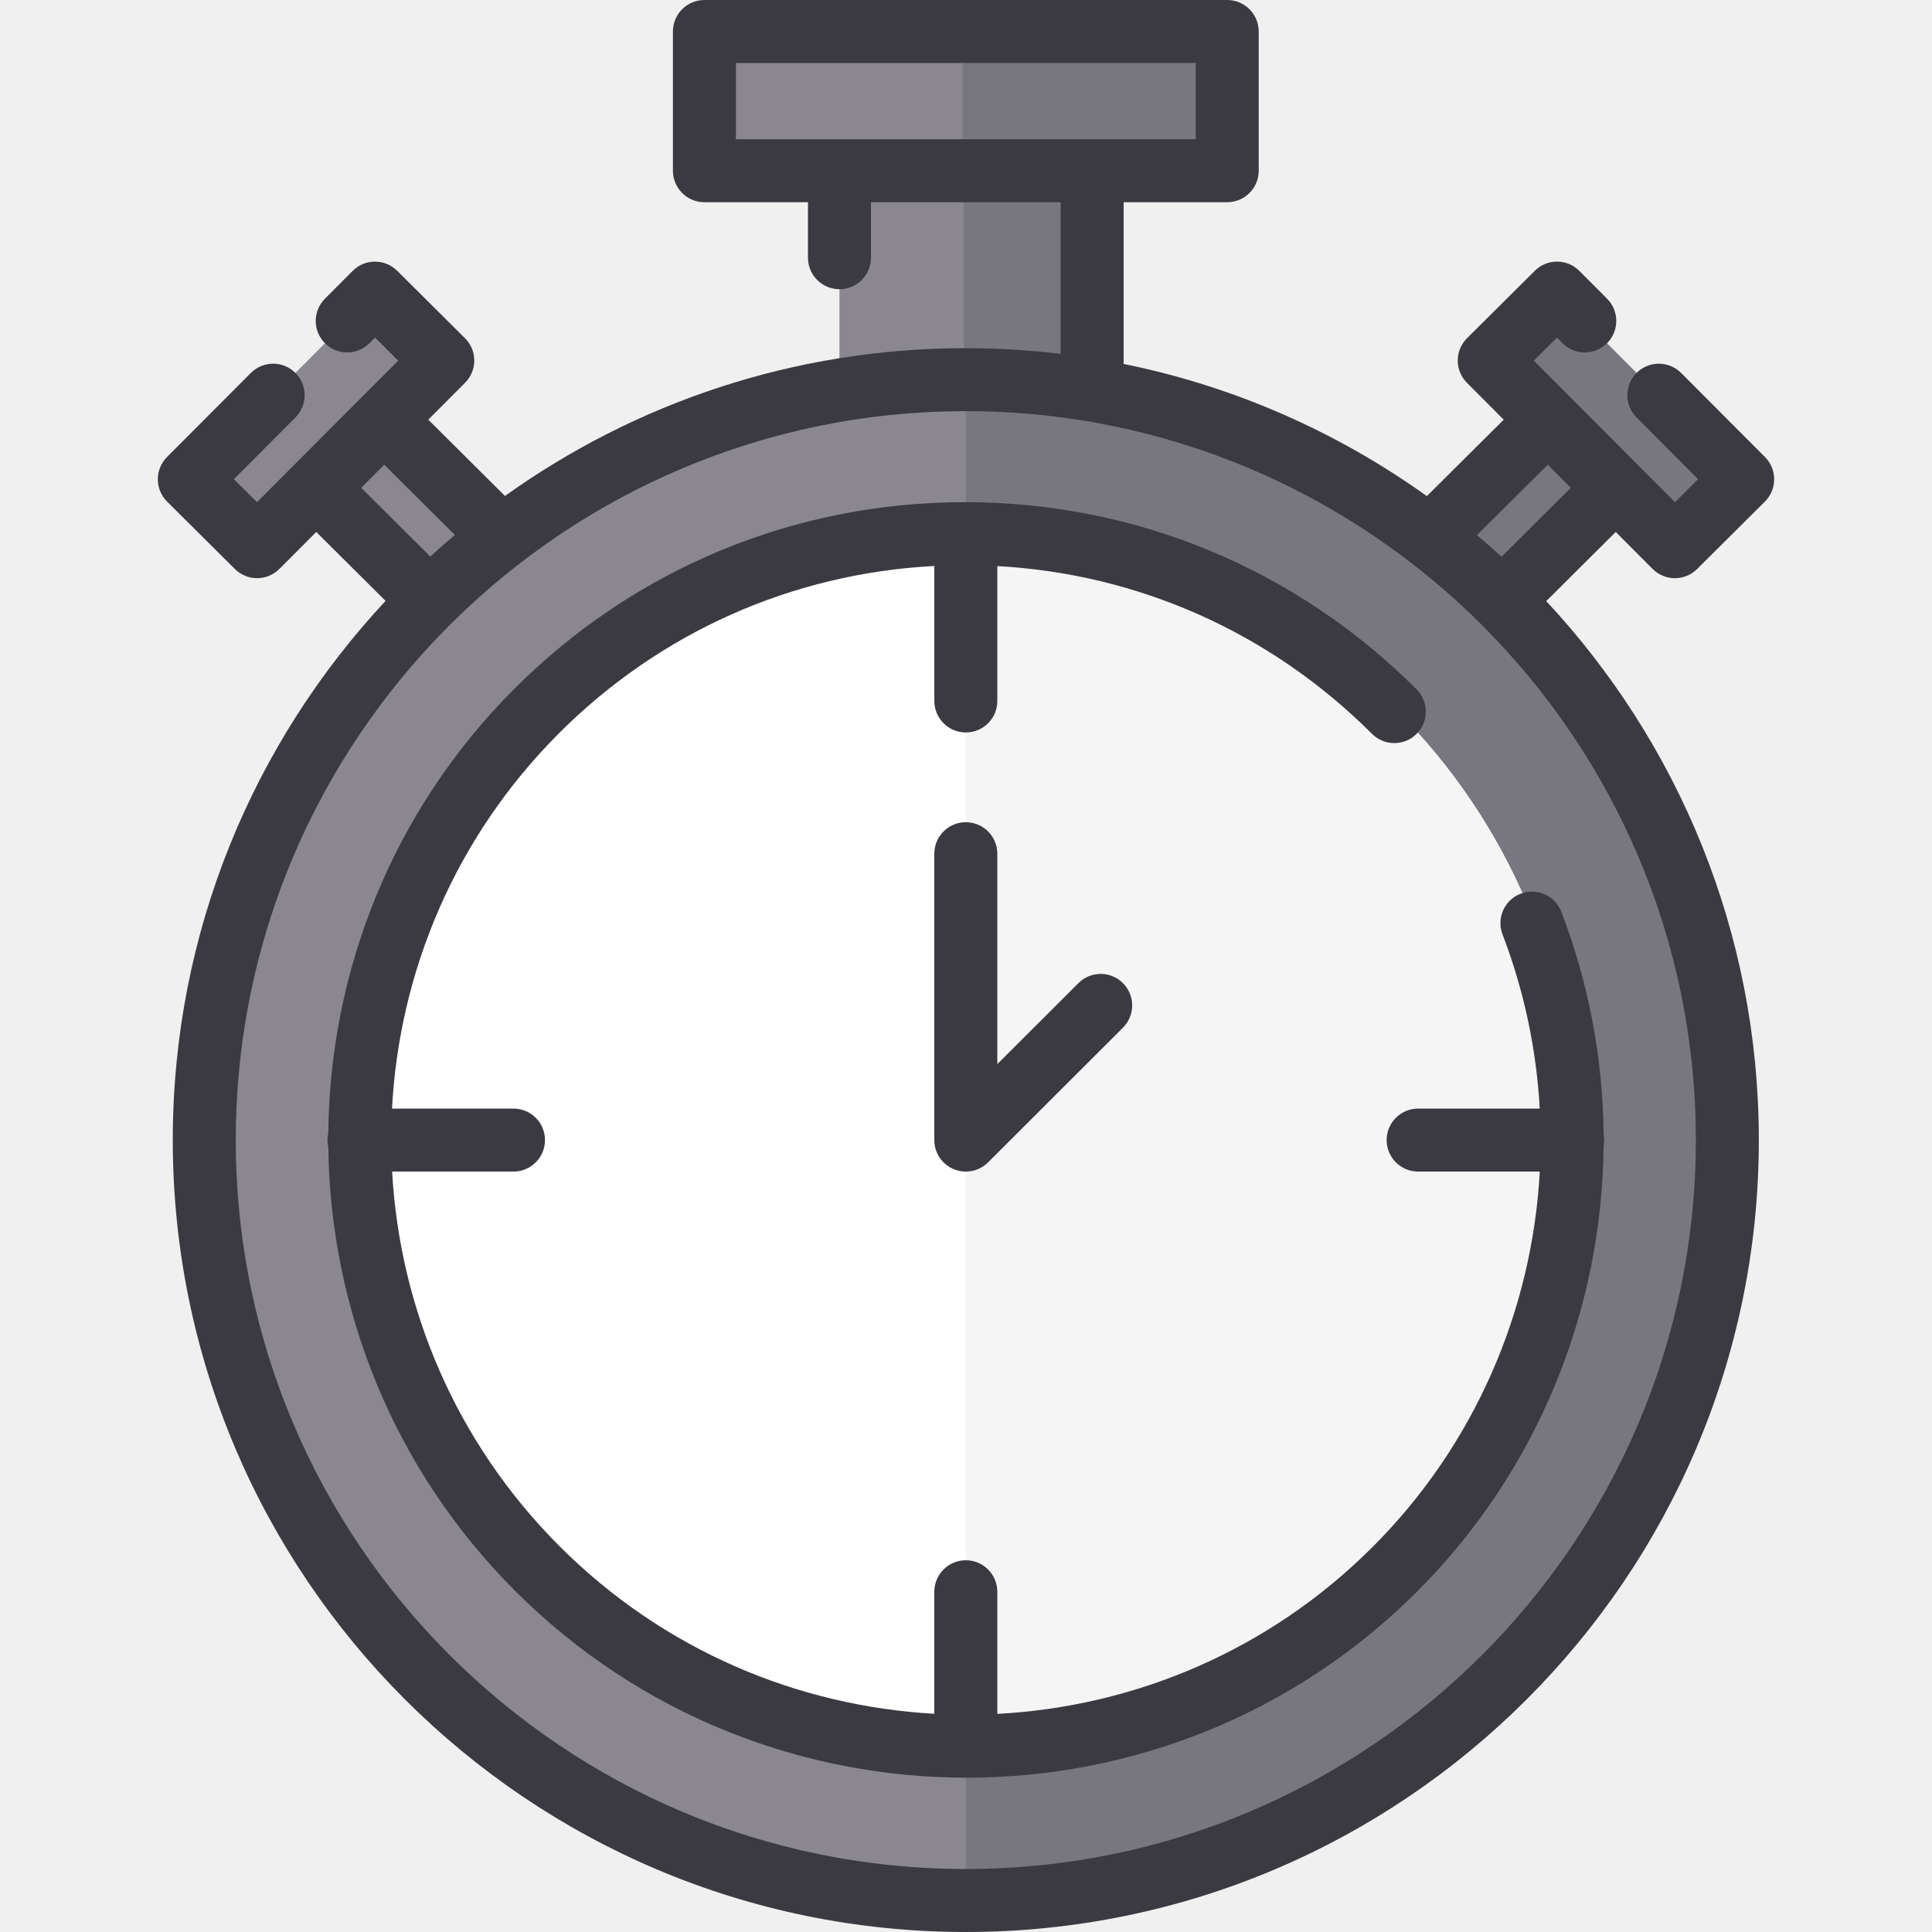
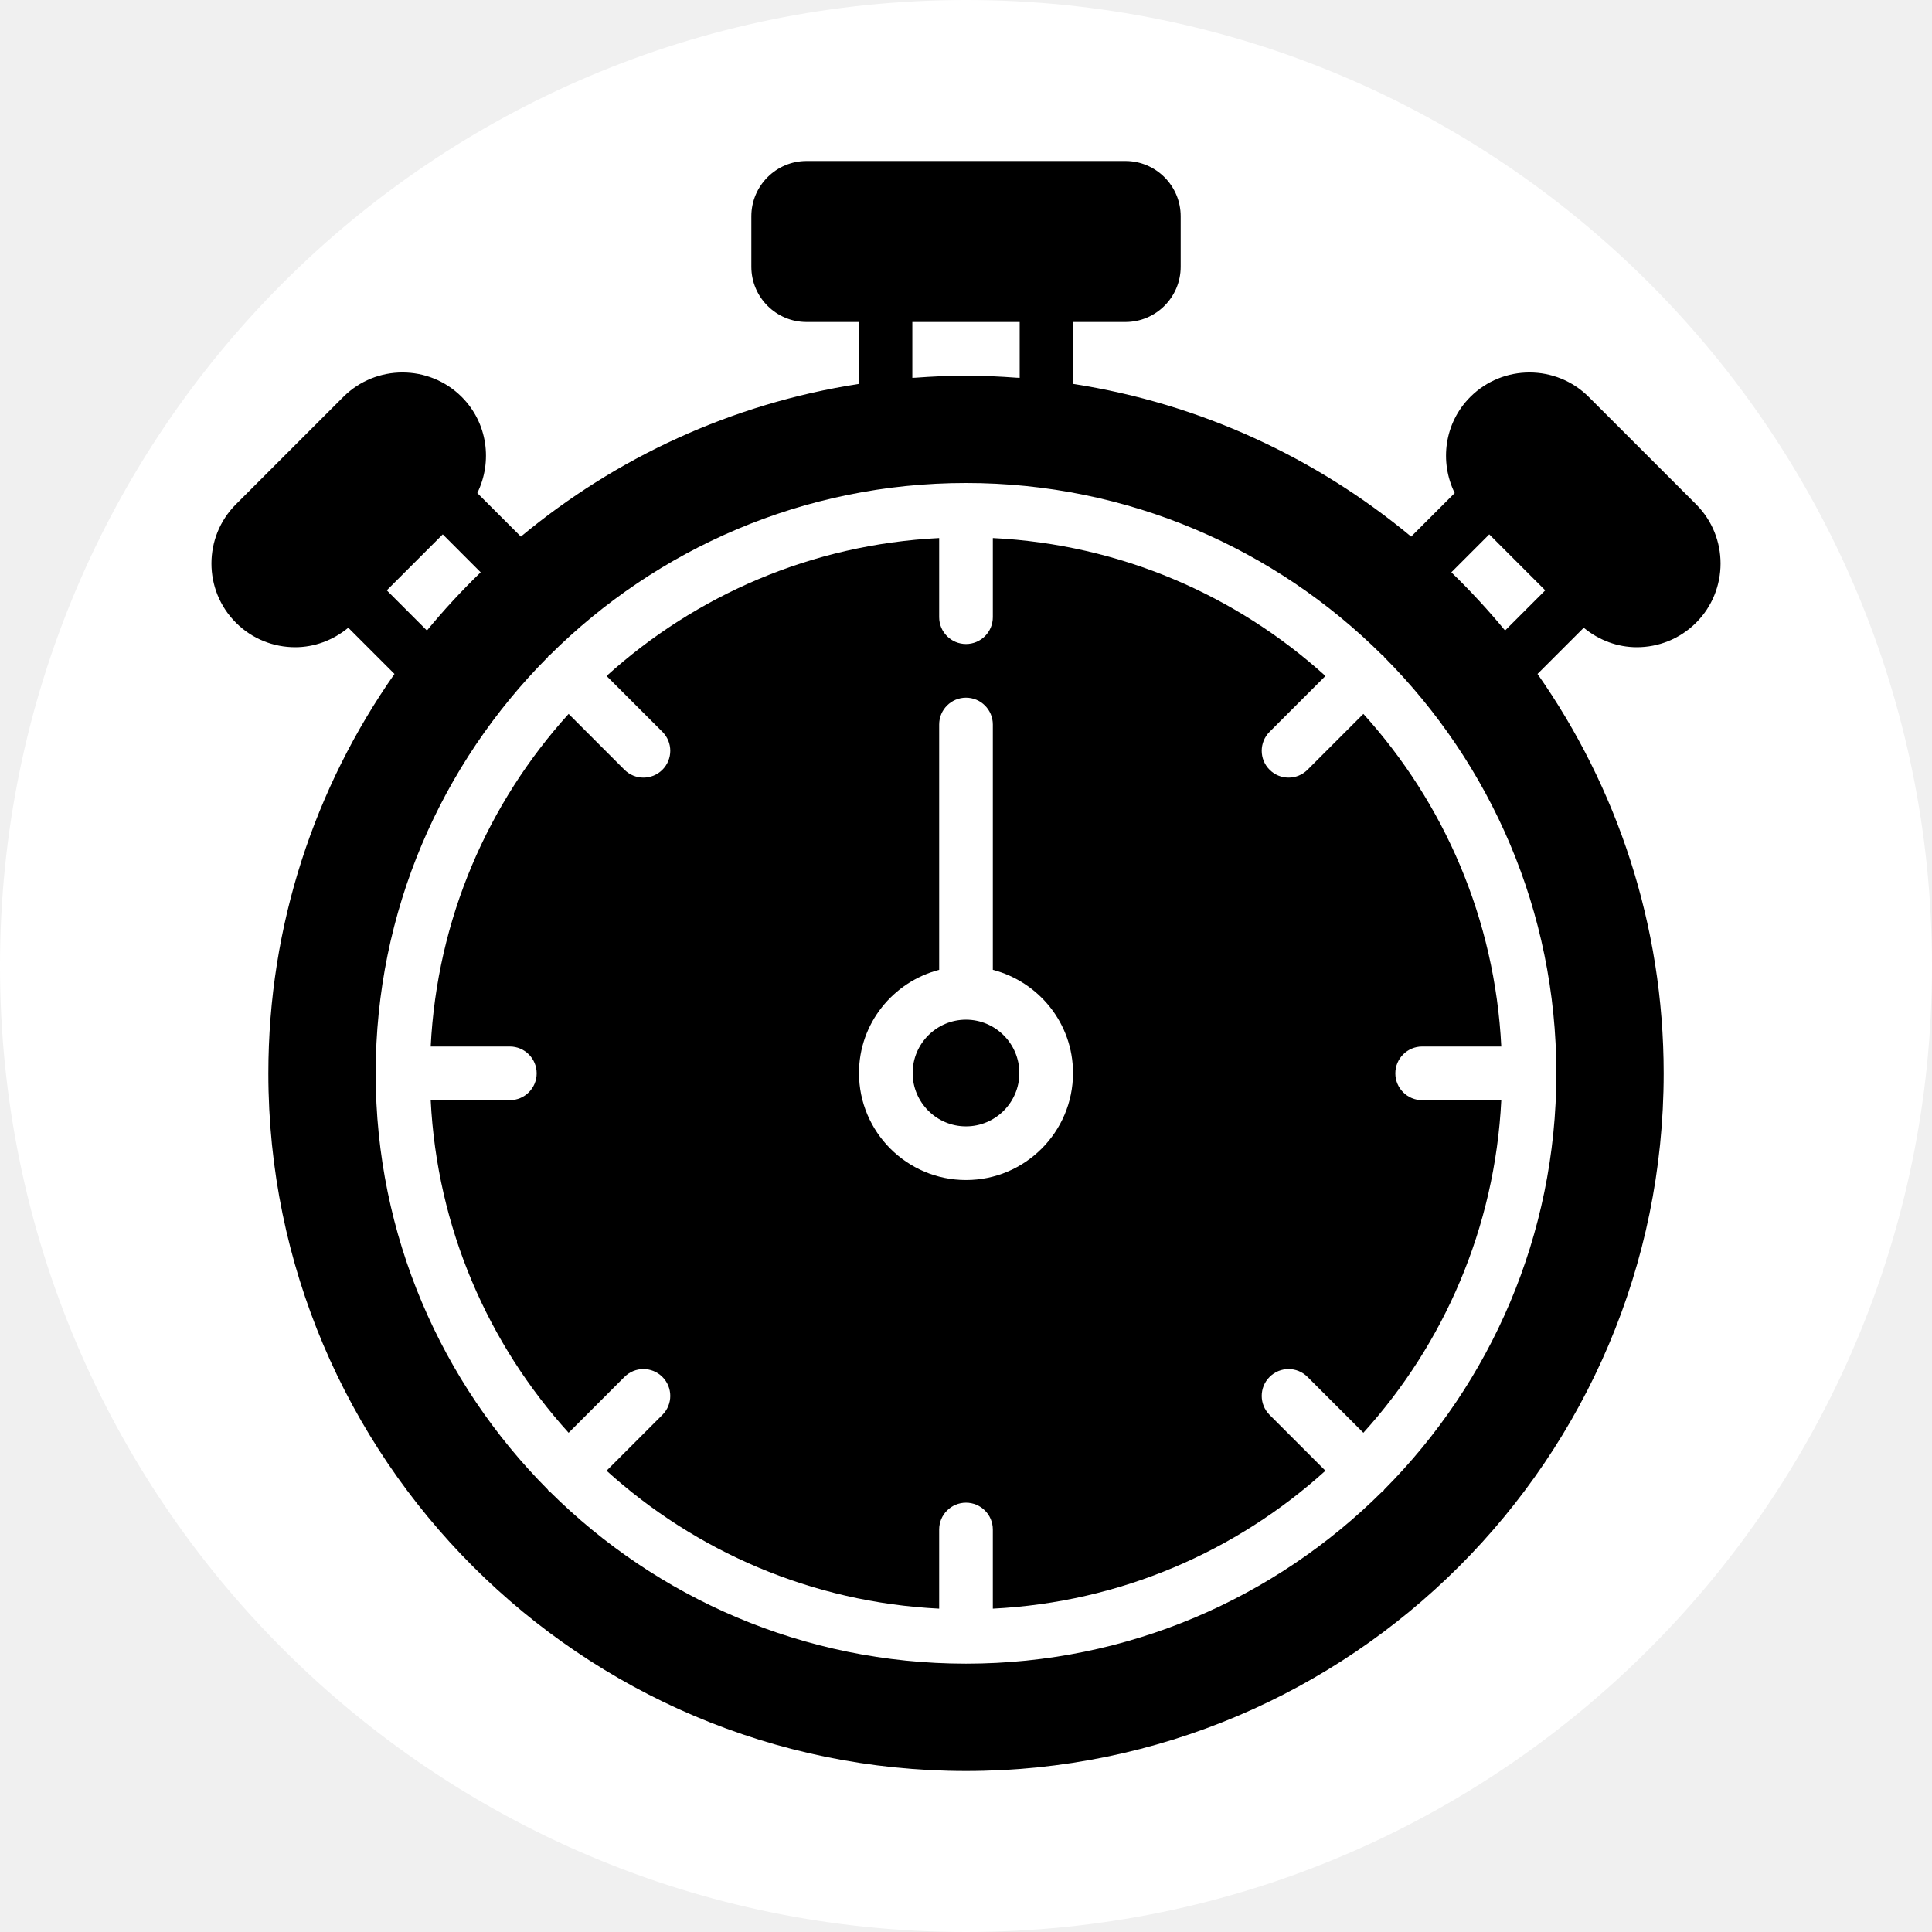
- <svg xmlns="http://www.w3.org/2000/svg" version="1.1" id="Layer_1" viewBox="0 0 512 512" xml:space="preserve" width="800px" height="800px" fill="#000000">
-   <g id="SVGRepo_bgCarrier" stroke-width="0" />
+ <svg xmlns="http://www.w3.org/2000/svg" fill="#000000" height="800px" width="800px" version="1.1" id="Layer_1" viewBox="-51.2 -51.2 614.40 614.40" xml:space="preserve" stroke="#000000" stroke-width="0.005" transform="rotate(0)matrix(1, 0, 0, 1, 0, 0)">
+   <g id="SVGRepo_bgCarrier" stroke-width="0">
+     <rect x="-51.2" y="-51.2" width="614.40" height="614.40" rx="307.2" fill="#ffffff" strokewidth="0" />
+   </g>
  <g id="SVGRepo_tracerCarrier" stroke-linecap="round" stroke-linejoin="round" />
  <g id="SVGRepo_iconCarrier">
-     <polyline style="fill:#8A8791;" points="72.39,104.731 50.173,127.005 68.138,144.874 117.339,95.547 99.374,77.679 92.02,85.052 " />
-     <polyline style="fill:#787780;" points="439.612,104.731 461.831,127.005 443.865,144.874 394.664,95.547 412.63,77.679 419.984,85.052 " />
-     <rect x="222.465" y="45.239" style="fill:#8A8791;" width="66.961" height="55.372" />
    <g>
-       <rect x="255.389" y="45.239" style="fill:#787780;" width="34.039" height="55.372" />
-       <polygon style="fill:#787780;" points="380.301,141.093 410.2,111.357 428.094,129.296 398.196,159.033 " />
-     </g>
-     <g>
-       <polygon style="fill:#8A8791;" points="131.701,141.093 101.802,111.357 83.908,129.296 113.806,159.033 " />
-       <path style="fill:#8A8791;" d="M457.762,302.127c0,111.304-90.357,201.528-201.817,201.528 c-111.449,0-201.806-90.223-201.806-201.528c0-111.293,90.357-201.517,201.806-201.517 C367.406,100.61,457.762,190.834,457.762,302.127z" />
-     </g>
-     <path style="fill:#787780;" d="M457.762,302.127c0,111.304-90.357,201.528-201.817,201.528V100.61 C367.406,100.61,457.762,190.834,457.762,302.127z" />
-     <path style="fill:#FFFFFF;" d="M417.326,302.127c0,88.999-72.259,161.146-161.38,161.146S94.576,391.126,94.576,302.127 c0-88.988,72.248-161.135,161.369-161.135S417.326,213.139,417.326,302.127z" />
-     <path style="fill:#F5F5F5;" d="M417.326,302.127c0,88.999-72.259,161.146-161.38,161.146V140.991 C345.067,140.991,417.326,213.139,417.326,302.127z" />
-     <rect x="186.681" y="8.346" style="fill:#8A8791;" width="138.552" height="36.897" />
-     <rect x="255.077" y="8.346" style="fill:#787780;" width="70.144" height="36.897" />
-     <g>
-       <path style="fill:#3C3A41;" d="M408.045,293.786h-32.221c-4.61,0-8.348,3.738-8.348,8.348c0,4.61,3.738,8.348,8.348,8.348h32.234 c-1.995,36.811-17.269,72.445-44.292,99.467c-27.591,27.591-63.241,42.332-99.467,44.247v-32.363c0-4.61-3.738-8.348-8.348-8.348 s-8.348,3.738-8.348,8.348v32.336c-36.148-2.021-71.728-16.813-99.301-44.386c-27.573-27.575-42.365-63.153-44.386-99.301h32.163 c4.61,0,8.348-3.738,8.348-8.348c0-4.61-3.738-8.348-8.348-8.348h-32.189c1.914-36.226,16.657-71.876,44.248-99.467 c26.807-26.808,61.865-42.366,99.467-44.326v35.77c0,4.61,3.738,8.348,8.348,8.348s8.348-3.738,8.348-8.348V150.02 c37.515,2.069,72.509,17.67,99.301,44.463c3.26,3.26,8.546,3.26,11.805,0c3.26-3.26,3.26-8.546,0-11.805 c-31.95-31.95-74.413-49.564-119.565-49.597c-0.045,0-0.082,0-0.126,0c-45.108,0-87.505,17.554-119.383,49.432 c-32.492,32.492-48.926,75.053-49.333,117.759c-0.137,0.599-0.216,1.22-0.216,1.861c0,0.649,0.081,1.277,0.221,1.883 c0.529,42.622,17.021,85.101,49.493,117.572c33.012,33.012,76.357,49.52,119.69,49.518c43.247-0.002,86.483-16.451,119.385-49.352 c31.861-31.861,49.008-74.506,49.395-118.043c0.098-0.511,0.154-1.037,0.154-1.577c0-0.516-0.053-1.02-0.144-1.509 c-0.186-19.836-3.847-39.806-11.207-58.982c-1.652-4.304-6.481-6.453-10.784-4.802c-4.304,1.652-6.455,6.481-4.802,10.785 C403.95,262.655,407.182,278.225,408.045,293.786z" />
-       <path style="fill:#3C3A41;" d="M437.954,150.771c1.631,1.635,3.77,2.453,5.91,2.453c2.129,0,4.258-0.809,5.887-2.429l17.966-17.868 c1.572-1.563,2.458-3.686,2.461-5.902c0.004-2.216-0.873-4.343-2.438-5.912l-22.219-22.275c-3.256-3.265-8.54-3.271-11.805-0.016 s-3.271,8.541-0.016,11.805l16.315,16.356l-6.128,6.095l-37.41-37.506l6.128-6.095l1.467,1.471 c3.256,3.263,8.542,3.27,11.806,0.014c3.263-3.256,3.27-8.541,0.014-11.806l-7.354-7.373c-3.253-3.259-8.531-3.27-11.797-0.023 l-17.966,17.868c-1.572,1.563-2.458,3.686-2.461,5.902c-0.004,2.216,0.873,4.343,2.438,5.912l9.75,9.775l-20.371,20.26 c-23.619-16.912-50.875-29.062-80.352-35.031V53.589h27.443c4.61,0,8.348-3.738,8.348-8.348V8.348c0-4.61-3.738-8.348-8.348-8.348 H186.676c-4.61,0-8.348,3.738-8.348,8.348v36.893c0,4.61,3.738,8.348,8.348,8.348h27.444v14.71c0,4.61,3.738,8.348,8.348,8.348 c4.61,0,8.348-3.738,8.348-8.348v-14.71h50.27v40.185c-8.244-0.986-16.629-1.507-25.135-1.507 c-45.508,0-87.68,14.525-122.123,39.168L113.5,111.219l9.749-9.775c1.565-1.569,2.442-3.695,2.438-5.912 c-0.004-2.216-0.889-4.339-2.461-5.902l-17.967-17.867c-3.265-3.247-8.544-3.238-11.797,0.023l-7.354,7.373 c-3.256,3.265-3.249,8.549,0.016,11.805c3.263,3.256,8.549,3.249,11.805-0.016l1.467-1.47l6.127,6.094l-37.411,37.506l-6.128-6.095 l16.315-16.356c3.256-3.265,3.249-8.549-0.016-11.805c-3.265-3.257-8.55-3.25-11.805,0.016L44.26,121.112 c-1.565,1.569-2.442,3.695-2.438,5.912c0.004,2.216,0.889,4.339,2.461,5.902l17.966,17.868c1.628,1.619,3.757,2.429,5.887,2.429 c2.139,0,4.28-0.818,5.91-2.453l9.767-9.791l18.364,18.265c-34.963,37.495-56.389,87.737-56.389,142.89 C45.791,417.854,140.068,512,255.95,512s210.159-94.146,210.159-209.867c0-55.127-21.406-105.347-56.34-142.837l18.418-18.317 L437.954,150.771z M222.467,36.893h-27.444V16.696h121.853v20.197h-27.443H222.467z M101.826,123.155l18.718,18.617 c-2.208,1.862-4.381,3.764-6.51,5.714l-18.311-18.212L101.826,123.155z M255.95,495.304c-106.676,0-193.464-86.656-193.464-193.171 s86.787-193.171,193.464-193.171s193.464,86.656,193.464,193.171C449.414,408.648,362.626,495.304,255.95,495.304z M397.919,147.536c-2.128-1.951-4.301-3.854-6.508-5.717l18.766-18.664l6.103,6.12L397.919,147.536z" />
-       <path style="fill:#3C3A41;" d="M255.95,217.896c-4.61,0-8.348,3.738-8.348,8.348v75.89c0,3.376,2.032,6.419,5.15,7.711 c1.034,0.429,2.119,0.637,3.196,0.637c2.17,0,4.304-0.847,5.9-2.441l35.741-35.69c3.262-3.258,3.267-8.543,0.009-11.805 c-3.258-3.263-8.544-3.267-11.805-0.009l-21.495,21.464v-55.757C264.298,221.634,260.56,217.896,255.95,217.896z" />
+       <g>
+         <g>
+           <path d="M469.337,154.624c6.818,0,13.636-2.594,18.833-7.791c10.385-10.377,10.385-27.281,0-37.666l-34.133-34.133 c-10.385-10.377-27.29-10.377-37.666,0c-8.269,8.269-9.847,20.608-4.958,30.558l-13.85,13.85 c-30.148-25.037-66.995-42.274-107.426-48.538V51.2H306.7c9.685,0,17.57-7.876,17.57-17.562V17.57 C324.27,7.885,316.385,0,306.7,0H205.298c-9.685,0-17.562,7.885-17.562,17.57v16.068c0,9.685,7.876,17.562,17.562,17.562h16.572 v19.703c-40.431,6.263-77.286,23.501-107.426,48.538l-13.858-13.85c4.89-9.95,3.311-22.289-4.949-30.558 c-10.385-10.377-27.29-10.377-37.666,0l-34.133,34.133c-10.394,10.385-10.394,27.29,0,37.666 c5.188,5.197,12.006,7.791,18.833,7.791c6.025,0,11.981-2.15,16.888-6.195l14.694,14.694 c-25.242,36.011-40.115,79.795-40.115,127.01C34.137,412.476,133.661,512,256.003,512c122.334,0,221.867-99.524,221.867-221.867 c0-47.215-14.874-90.999-40.124-127.01l14.703-14.694C457.347,152.474,463.303,154.624,469.337,154.624z M238.937,51.2h34.133 v17.758c-0.324-0.026-0.623-0.017-0.939-0.034c-5.333-0.393-10.701-0.657-16.128-0.657c-5.436,0-10.795,0.265-16.128,0.657 c-0.324,0.017-0.623,0.009-0.939,0.034V51.2z M71.803,136.533l17.801-17.801l12.058,12.066 c-6.059,5.862-11.767,12.049-17.092,18.509L71.803,136.533z M443.737,290.133c0,51.592-20.924,98.372-54.716,132.343 c-0.119,0.119-0.154,0.282-0.273,0.41c-0.119,0.119-0.282,0.154-0.41,0.265c-33.963,33.801-80.751,54.716-132.335,54.716 c-51.593,0-98.372-20.915-132.344-54.716c-0.119-0.111-0.282-0.145-0.41-0.265c-0.119-0.128-0.154-0.29-0.265-0.41 C89.185,388.506,68.27,341.726,68.27,290.133c0-51.584,20.915-98.372,54.716-132.335c0.111-0.128,0.145-0.29,0.265-0.41 c0.128-0.119,0.29-0.154,0.41-0.265c33.971-33.801,80.751-54.724,132.344-54.724c51.584,0,98.372,20.924,132.335,54.724 c0.128,0.111,0.29,0.145,0.41,0.265c0.12,0.119,0.154,0.282,0.273,0.41C422.813,191.761,443.737,238.549,443.737,290.133z M427.429,149.308c-5.325-6.46-11.034-12.646-17.084-18.509l12.058-12.066l17.8,17.801L427.429,149.308z" />
+           <path d="M401.066,281.604h25.165c-2.022-40.61-18.227-77.457-43.861-105.771l-17.758,17.758c-1.664,1.664-3.849,2.5-6.033,2.5 c-2.185,0-4.369-0.836-6.033-2.5c-3.337-3.336-3.337-8.73,0-12.066l17.758-17.758c-28.314-25.634-65.161-41.839-105.771-43.861 v25.165c0,4.71-3.823,8.533-8.533,8.533s-8.533-3.823-8.533-8.533v-25.165c-40.61,2.022-77.457,18.227-105.771,43.861 l17.758,17.758c3.337,3.337,3.337,8.73,0,12.066c-1.664,1.664-3.849,2.5-6.033,2.5c-2.185,0-4.369-0.836-6.033-2.5 l-17.758-17.758c-25.634,28.314-41.839,65.161-43.861,105.771h25.165c4.71,0,8.533,3.823,8.533,8.533 c0,4.71-3.823,8.533-8.533,8.533H85.768c2.022,40.61,18.227,77.457,43.861,105.771l17.758-17.758 c3.337-3.336,8.73-3.336,12.066,0c3.337,3.337,3.337,8.73,0,12.066l-17.758,17.758c28.314,25.626,65.161,41.839,105.771,43.861 v-25.165c0-4.71,3.823-8.533,8.533-8.533s8.533,3.823,8.533,8.533v25.165c40.61-2.022,77.457-18.236,105.771-43.861 l-17.758-17.758c-3.337-3.337-3.337-8.73,0-12.066c3.337-3.336,8.73-3.336,12.066,0l17.758,17.758 c25.634-28.314,41.839-65.161,43.861-105.771h-25.165c-4.71,0-8.533-3.823-8.533-8.533 C392.533,285.427,396.356,281.604,401.066,281.604z M256,324.066c-18.765,0-34.031-15.266-34.031-34.031 c0-15.804,10.871-29.005,25.498-32.819v-78.012c0-4.71,3.823-8.533,8.533-8.533s8.533,3.823,8.533,8.533v78.012 c14.626,3.814,25.498,17.015,25.498,32.819C290.031,308.8,274.765,324.066,256,324.066z" />
+           <path d="M256,273.07c-9.353,0-16.964,7.612-16.964,16.964s7.612,16.964,16.964,16.964s16.964-7.612,16.964-16.964 S265.352,273.07,256,273.07z" />
+         </g>
+       </g>
    </g>
  </g>
</svg>
